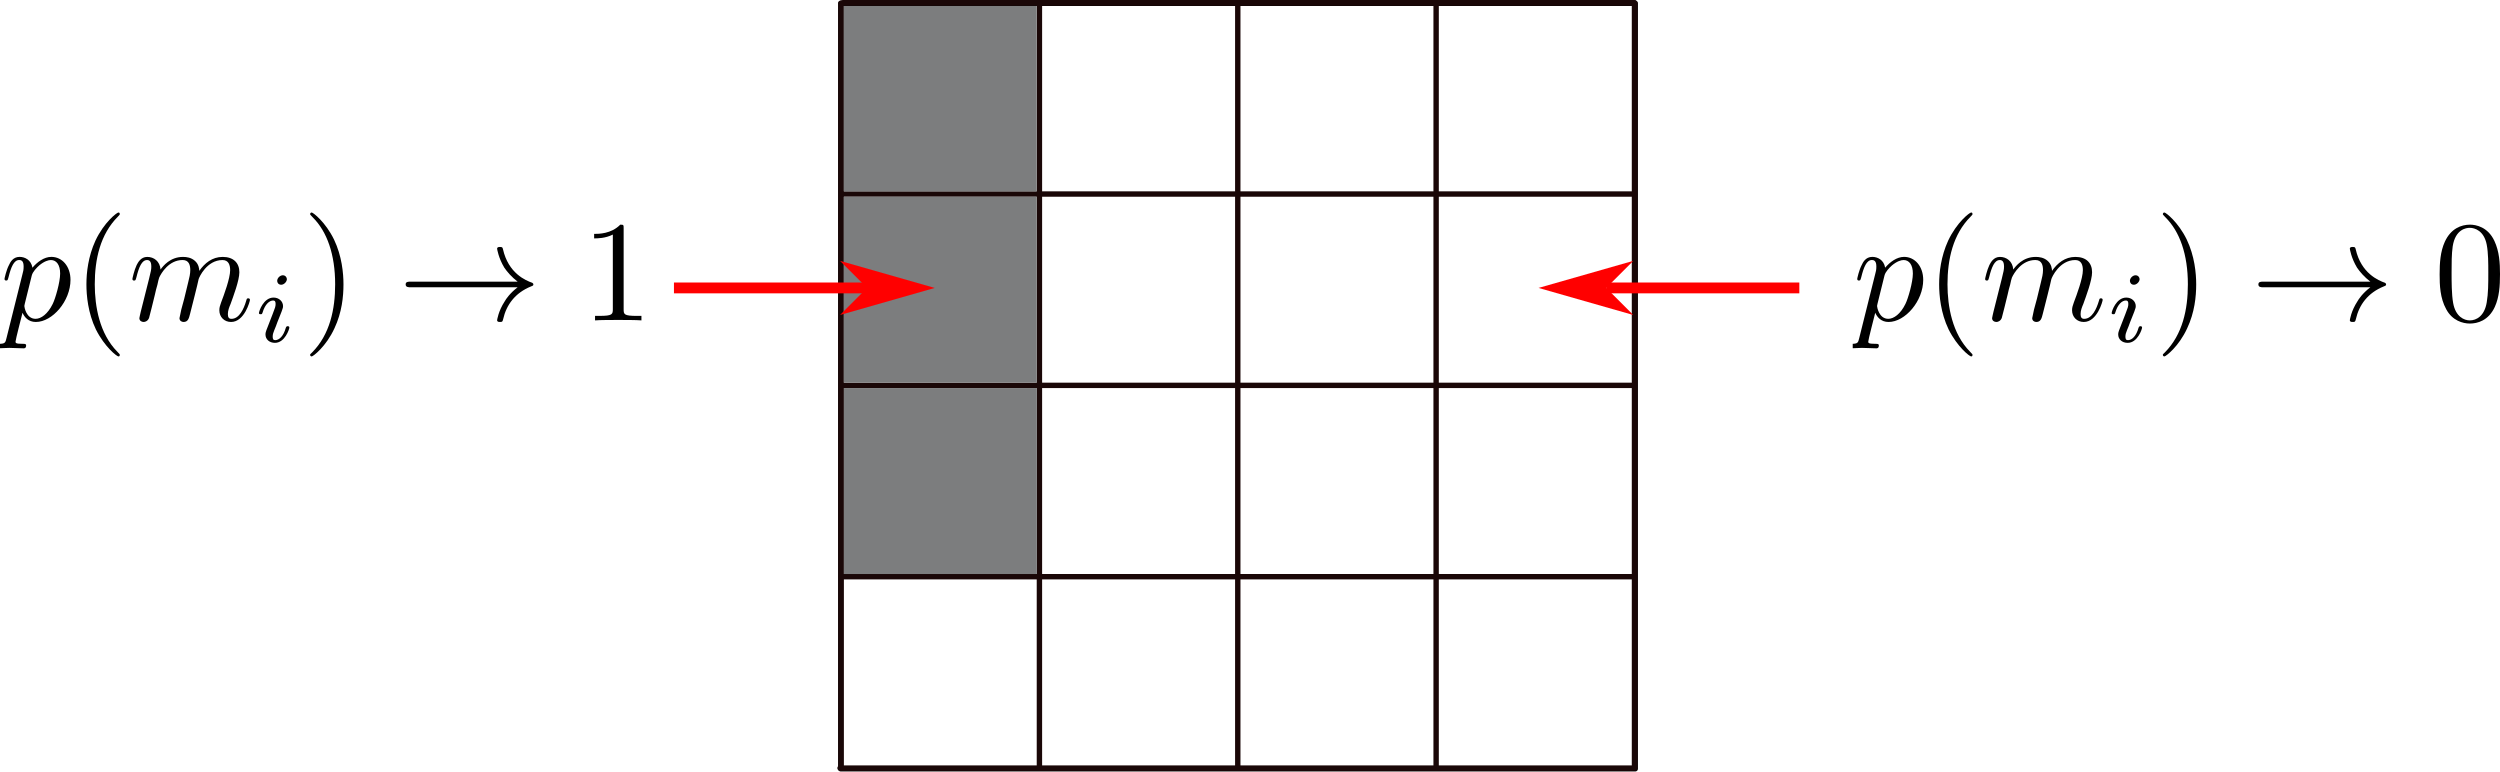
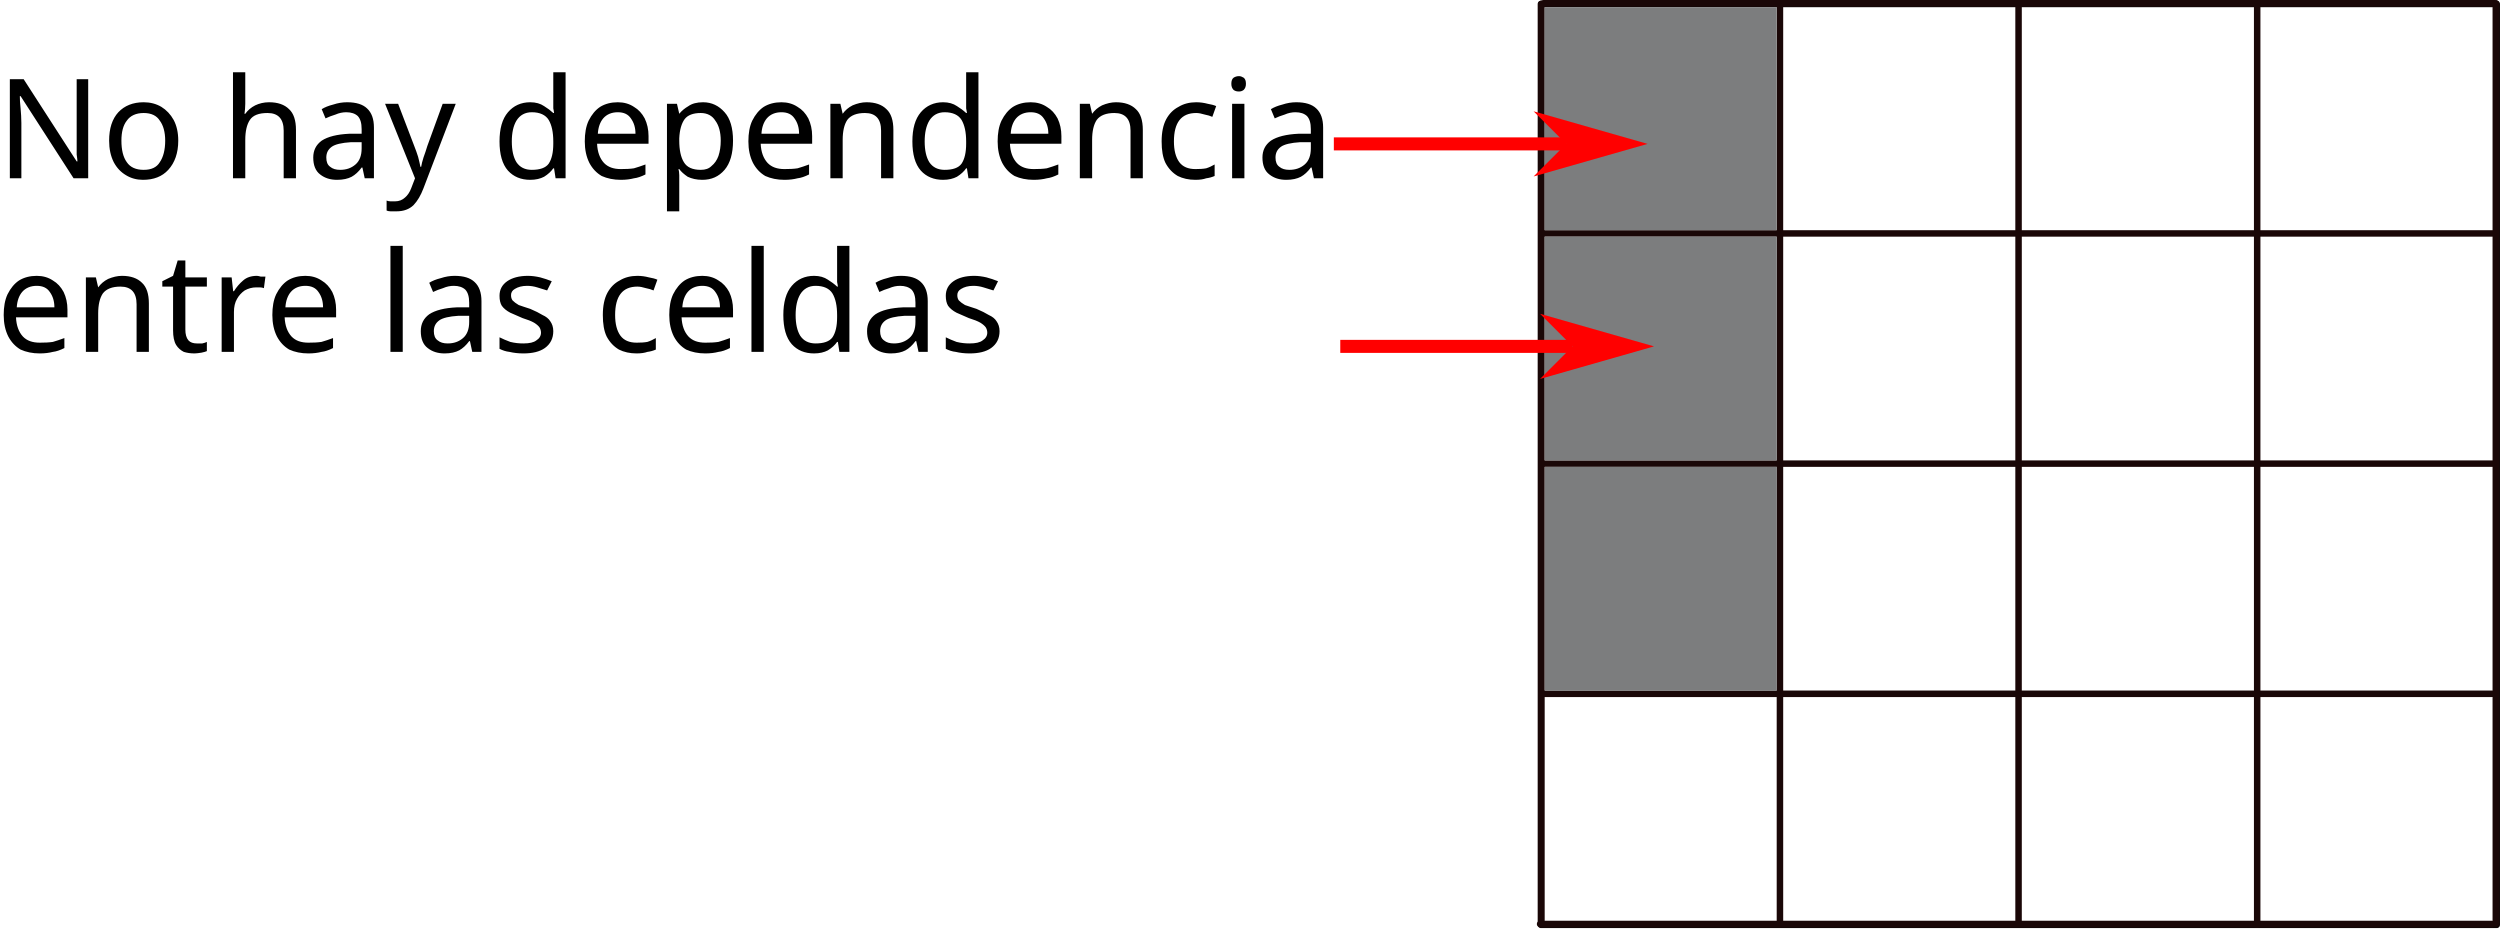
- <svg xmlns="http://www.w3.org/2000/svg" id="svg29967" version="1.1" viewBox="0 0 61.179 18.88" height="18.88mm" width="61.179mm">
+ <svg xmlns="http://www.w3.org/2000/svg" id="svg29967" version="1.1" viewBox="0 0 50.855 18.88" height="18.88mm" width="50.855mm">
  <defs id="defs29961">
    <marker style="overflow:visible" id="marker27693" refX="0" refY="0" orient="auto">
      <path transform="matrix(-0.8,0,0,-0.8,-10,0)" style="fill:#8c8c8c;fill-opacity:1;fill-rule:evenodd;stroke:#8c8c8c;stroke-width:1pt;stroke-opacity:1" d="M 0,0 5,-5 -12.5,0 5,5 Z" id="path27691" />
    </marker>
    <marker orient="auto" refY="0" refX="0" id="marker23363" style="overflow:visible">
      <path id="path23361" d="M 0,0 5,-5 -12.5,0 5,5 Z" style="fill:#8c8c8c;fill-opacity:1;fill-rule:evenodd;stroke:#8c8c8c;stroke-width:1pt;stroke-opacity:1" transform="matrix(-0.8,0,0,-0.8,-10,0)" />
    </marker>
    <marker orient="auto" refY="0" refX="0" id="marker22863" style="overflow:visible">
      <path id="path22861" d="M 0,0 5,-5 -12.5,0 5,5 Z" style="fill:#8c8c8c;fill-opacity:1;fill-rule:evenodd;stroke:#8c8c8c;stroke-width:1pt;stroke-opacity:1" transform="matrix(-0.8,0,0,-0.8,-10,0)" />
    </marker>
    <marker orient="auto" refY="0" refX="0" id="marker24567" style="overflow:visible">
      <path id="path24565" d="M 0,0 5,-5 -12.5,0 5,5 Z" style="fill:#8c8c8c;fill-opacity:1;fill-rule:evenodd;stroke:#8c8c8c;stroke-width:1pt;stroke-opacity:1" transform="matrix(-0.8,0,0,-0.8,-10,0)" />
    </marker>
    <marker style="overflow:visible" id="marker24051" refX="0" refY="0" orient="auto">
      <path transform="matrix(-0.8,0,0,-0.8,-10,0)" style="fill:#8c8c8c;fill-opacity:1;fill-rule:evenodd;stroke:#8c8c8c;stroke-width:1pt;stroke-opacity:1" d="M 0,0 5,-5 -12.5,0 5,5 Z" id="path24049" />
    </marker>
    <marker orient="auto" refY="0" refX="0" id="marker29739" style="overflow:visible">
      <path id="path29737" d="M 0,0 5,-5 -12.5,0 5,5 Z" style="fill:#8c8c8c;fill-opacity:1;fill-rule:evenodd;stroke:#8c8c8c;stroke-width:1pt;stroke-opacity:1" transform="matrix(-0.8,0,0,-0.8,-10,0)" />
    </marker>
    <marker style="overflow:visible" id="marker21025" refX="0" refY="0" orient="auto">
      <path transform="matrix(-0.8,0,0,-0.8,-10,0)" style="fill:#8c8c8c;fill-opacity:1;fill-rule:evenodd;stroke:#8c8c8c;stroke-width:1pt;stroke-opacity:1" d="M 0,0 5,-5 -12.5,0 5,5 Z" id="path21023" />
    </marker>
    <marker orient="auto" refY="0" refX="0" id="marker10431" style="overflow:visible">
      <path id="path10429" d="M 0,0 5,-5 -12.5,0 5,5 Z" style="fill:#8c8c8c;fill-opacity:1;fill-rule:evenodd;stroke:#8c8c8c;stroke-width:1pt;stroke-opacity:1" transform="matrix(-0.8,0,0,-0.8,-10,0)" />
    </marker>
    <marker style="overflow:visible" id="marker22205" refX="0" refY="0" orient="auto">
      <path transform="matrix(-0.8,0,0,-0.8,-10,0)" style="fill:#8c8c8c;fill-opacity:1;fill-rule:evenodd;stroke:#8c8c8c;stroke-width:1pt;stroke-opacity:1" d="M 0,0 5,-5 -12.5,0 5,5 Z" id="path22203" />
    </marker>
    <marker style="overflow:visible" id="marker21701" refX="0" refY="0" orient="auto">
      <path transform="matrix(-0.8,0,0,-0.8,-10,0)" style="fill:#8c8c8c;fill-opacity:1;fill-rule:evenodd;stroke:#8c8c8c;stroke-width:1pt;stroke-opacity:1" d="M 0,0 5,-5 -12.5,0 5,5 Z" id="path21699" />
    </marker>
    <marker orient="auto" refY="0" refX="0" id="marker26885" style="overflow:visible">
      <path id="path26883" d="M 0,0 5,-5 -12.5,0 5,5 Z" style="fill:#8c8c8c;fill-opacity:1;fill-rule:evenodd;stroke:#8c8c8c;stroke-width:1pt;stroke-opacity:1" transform="matrix(-0.8,0,0,-0.8,-10,0)" />
    </marker>
    <marker orient="auto" refY="0" refX="0" id="marker25525" style="overflow:visible">
      <path id="path25523" d="M 0,0 5,-5 -12.5,0 5,5 Z" style="fill:#8c8c8c;fill-opacity:1;fill-rule:evenodd;stroke:#8c8c8c;stroke-width:1pt;stroke-opacity:1" transform="matrix(-0.8,0,0,-0.8,-10,0)" />
    </marker>
    <marker orient="auto" refY="0" refX="0" id="marker29767" style="overflow:visible">
      <path id="path29765" d="M 0,0 5,-5 -12.5,0 5,5 Z" style="fill:#8c8c8c;fill-opacity:1;fill-rule:evenodd;stroke:#8c8c8c;stroke-width:1pt;stroke-opacity:1" transform="matrix(-0.8,0,0,-0.8,-10,0)" />
    </marker>
    <marker orient="auto" refY="0" refX="0" id="marker29775" style="overflow:visible">
      <path id="path29773" d="M 0,0 5,-5 -12.5,0 5,5 Z" style="fill:#8c8c8c;fill-opacity:1;fill-rule:evenodd;stroke:#8c8c8c;stroke-width:1pt;stroke-opacity:1" transform="matrix(-0.8,0,0,-0.8,-10,0)" />
    </marker>
    <marker orient="auto" refY="0" refX="0" id="marker29783" style="overflow:visible">
      <path id="path29781" d="M 0,0 5,-5 -12.5,0 5,5 Z" style="fill:#8c8c8c;fill-opacity:1;fill-rule:evenodd;stroke:#8c8c8c;stroke-width:1pt;stroke-opacity:1" transform="matrix(-0.8,0,0,-0.8,-10,0)" />
    </marker>
    <marker style="overflow:visible" id="marker29799" refX="0" refY="0" orient="auto">
      <path transform="matrix(-0.8,0,0,-0.8,-10,0)" style="fill:#8c8c8c;fill-opacity:1;fill-rule:evenodd;stroke:#8c8c8c;stroke-width:1pt;stroke-opacity:1" d="M 0,0 5,-5 -12.5,0 5,5 Z" id="path29797" />
    </marker>
    <marker style="overflow:visible" id="marker26073" refX="0" refY="0" orient="auto">
      <path transform="matrix(-0.8,0,0,-0.8,-10,0)" style="fill:#8c8c8c;fill-opacity:1;fill-rule:evenodd;stroke:#8c8c8c;stroke-width:1pt;stroke-opacity:1" d="M 0,0 5,-5 -12.5,0 5,5 Z" id="path26071" />
    </marker>
    <marker orient="auto" refY="0" refX="0" id="marker29821" style="overflow:visible">
      <path id="path29819" d="M 0,0 5,-5 -12.5,0 5,5 Z" style="fill:#8c8c8c;fill-opacity:1;fill-rule:evenodd;stroke:#8c8c8c;stroke-width:1pt;stroke-opacity:1" transform="matrix(-0.8,0,0,-0.8,-10,0)" />
    </marker>
    <marker orient="auto" refY="0" refX="0" id="marker29829" style="overflow:visible">
      <path id="path29827" d="M 0,0 5,-5 -12.5,0 5,5 Z" style="fill:#8c8c8c;fill-opacity:1;fill-rule:evenodd;stroke:#8c8c8c;stroke-width:1pt;stroke-opacity:1" transform="matrix(-0.8,0,0,-0.8,-10,0)" />
    </marker>
    <marker orient="auto" refY="0" refX="0" id="marker29837" style="overflow:visible">
      <path id="path29835" d="M 0,0 5,-5 -12.5,0 5,5 Z" style="fill:#8c8c8c;fill-opacity:1;fill-rule:evenodd;stroke:#8c8c8c;stroke-width:1pt;stroke-opacity:1" transform="matrix(-0.8,0,0,-0.8,-10,0)" />
    </marker>
    <marker style="overflow:visible" id="marker28335" refX="0" refY="0" orient="auto">
      <path transform="matrix(-0.8,0,0,-0.8,-10,0)" style="fill:#8c8c8c;fill-opacity:1;fill-rule:evenodd;stroke:#8c8c8c;stroke-width:1pt;stroke-opacity:1" d="M 0,0 5,-5 -12.5,0 5,5 Z" id="path28333" />
    </marker>
    <marker style="overflow:visible" id="marker29851" refX="0" refY="0" orient="auto">
      <path transform="matrix(-0.8,0,0,-0.8,-10,0)" style="fill:#8c8c8c;fill-opacity:1;fill-rule:evenodd;stroke:#8c8c8c;stroke-width:1pt;stroke-opacity:1" d="M 0,0 5,-5 -12.5,0 5,5 Z" id="path29849" />
    </marker>
    <marker orient="auto" refY="0" refX="0" id="marker28907" style="overflow:visible">
      <path id="path28905" d="M 0,0 5,-5 -12.5,0 5,5 Z" style="fill:#8c8c8c;fill-opacity:1;fill-rule:evenodd;stroke:#8c8c8c;stroke-width:1pt;stroke-opacity:1" transform="matrix(-0.8,0,0,-0.8,-10,0)" />
    </marker>
    <marker orient="auto" refY="0" refX="0" id="marker10765" style="overflow:visible">
      <path id="path10763" d="M 0,0 5,-5 -12.5,0 5,5 Z" style="fill:#8c8c8c;fill-opacity:1;fill-rule:evenodd;stroke:#8c8c8c;stroke-width:1pt;stroke-opacity:1" transform="matrix(-0.8,0,0,-0.8,-10,0)" />
    </marker>
    <marker style="overflow:visible" id="Arrow1L-6" refX="0" refY="0" orient="auto-start-reverse" markerWidth="8.75" markerHeight="5" viewBox="0 0 8.75 5" preserveAspectRatio="xMidYMid">
      <path style="fill:context-stroke;fill-rule:evenodd;stroke:none" d="M 0,0 5,-5 -12.5,0 5,5 Z" id="arrow1L-1" transform="scale(-0.5)" />
    </marker>
    <marker style="overflow:visible" id="Arrow1L-6-3" refX="0" refY="0" orient="auto-start-reverse" markerWidth="8.75" markerHeight="5" viewBox="0 0 8.75 5" preserveAspectRatio="xMidYMid">
      <path style="fill:context-stroke;fill-rule:evenodd;stroke:none" d="M 0,0 5,-5 -12.5,0 5,5 Z" id="arrow1L-1-1" transform="scale(-0.5)" />
    </marker>
    <clipPath id="clipPath2856">
      <path d="M 0,3 H 5 V 9.965 H 0 Z m 0,0" id="path1216" />
    </clipPath>
    <clipPath id="clipPath1807">
      <path d="M 5,0 H 9 V 9.965 H 5 Z m 0,0" id="path9772" />
    </clipPath>
    <clipPath id="clipPath942">
      <path d="m 17,4 h 4 v 5.965 h -4 z m 0,0" id="path6471" />
    </clipPath>
    <clipPath id="clipPath519">
      <path d="m 21,0 h 8 v 9.965 h -8 z m 0,0" id="path2132" />
    </clipPath>
    <clipPath id="clipPath3886">
      <path d="M 0,3 H 5 V 9.965 H 0 Z m 0,0" id="path66" />
    </clipPath>
    <clipPath id="clipPath7812">
      <path d="M 5,0 H 9 V 9.965 H 5 Z m 0,0" id="path9271" />
    </clipPath>
    <clipPath id="clipPath294">
      <path d="m 17,4 h 4 v 5.965 h -4 z m 0,0" id="path7274" />
    </clipPath>
    <clipPath id="clipPath3241">
      <path d="m 21,0 h 3 v 9.965 h -3 z m 0,0" id="path8751" />
    </clipPath>
    <clipPath id="clipPath414">
      <path d="M 0,3 H 5 V 9.965 H 0 Z m 0,0" id="path7629" />
    </clipPath>
    <clipPath id="clipPath5654">
      <path d="M 5,0 H 9 V 9.965 H 5 Z m 0,0" id="path6496" />
    </clipPath>
    <clipPath id="clipPath6023">
      <path d="m 17,4 h 4 v 5.965 h -4 z m 0,0" id="path9624" />
    </clipPath>
    <clipPath id="clipPath6479">
      <path d="m 21,0 h 3 v 9.965 h -3 z m 0,0" id="path9611" />
    </clipPath>
    <clipPath id="clipPath414-8">
      <path d="M 0,3 H 5 V 9.965 H 0 Z m 0,0" id="path7629-4" />
    </clipPath>
    <clipPath id="clipPath5654-5">
      <path d="M 5,0 H 9 V 9.965 H 5 Z m 0,0" id="path6496-0" />
    </clipPath>
    <clipPath id="clipPath6023-3">
      <path d="m 17,4 h 4 v 5.965 h -4 z m 0,0" id="path9624-6" />
    </clipPath>
    <clipPath id="clipPath6479-1">
      <path d="m 21,0 h 3 v 9.965 h -3 z m 0,0" id="path9611-0" />
    </clipPath>
    <clipPath id="clipPath3107">
      <path d="M 0,3 H 5 V 9.965 H 0 Z m 0,0" id="path5936" />
    </clipPath>
    <clipPath id="clipPath3865">
      <path d="M 5,0 H 9 V 9.965 H 5 Z m 0,0" id="path2393" />
    </clipPath>
    <clipPath id="clipPath665">
      <path d="m 17,4 h 4 v 5.965 h -4 z m 0,0" id="path4347" />
    </clipPath>
    <clipPath id="clipPath9753">
      <path d="m 21,0 h 3 v 9.965 h -3 z m 0,0" id="path7129" />
    </clipPath>
+     <marker style="overflow:visible" id="Arrow1L-6-3-3" refX="0" refY="0" orient="auto-start-reverse" markerWidth="8.75" markerHeight="5" viewBox="0 0 8.75 5" preserveAspectRatio="xMidYMid">
+       <path style="fill:context-stroke;fill-rule:evenodd;stroke:none" d="M 0,0 5,-5 -12.5,0 5,5 Z" id="arrow1L-1-1-6" transform="scale(-0.5)" />
+     </marker>
+     <marker style="overflow:visible" id="Arrow1L-6-3-36" refX="0" refY="0" orient="auto-start-reverse" markerWidth="8.75" markerHeight="5" viewBox="0 0 8.75 5" preserveAspectRatio="xMidYMid">
+       <path style="fill:context-stroke;fill-rule:evenodd;stroke:none" d="M 0,0 5,-5 -12.5,0 5,5 Z" id="arrow1L-1-1-7" transform="scale(-0.5)" />
+     </marker>
  </defs>
-   <g id="layer2" style="display:inline" transform="translate(16.68628,-2.259768)">
+   <g id="layer2" style="display:inline" transform="translate(27.45761,-2.259768)">
    <g id="g3684">
      <rect style="fill:none;fill-opacity:1;stroke:#0f0404;stroke-width:0.132;stroke-linejoin:round;stroke-miterlimit:4;stroke-dasharray:none;stroke-opacity:1" id="rect3924" width="19.443" height="18.733" x="3.888" y="2.34" />
      <path id="path4736" d="M 3.902,16.373 H 23.248" style="color:#000000;clip-rule:nonzero;display:inline;overflow:visible;visibility:visible;isolation:auto;mix-blend-mode:normal;color-interpolation:sRGB;color-interpolation-filters:linearRGB;solid-color:#000000;solid-opacity:1;fill:none;fill-opacity:1;fill-rule:evenodd;stroke:#1a0707;stroke-width:0.132;stroke-linecap:round;stroke-linejoin:round;stroke-miterlimit:4;stroke-dasharray:none;stroke-dashoffset:0;stroke-opacity:1;color-rendering:auto;image-rendering:auto;shape-rendering:auto;text-rendering:auto;enable-background:accumulate" />
      <path id="path4740" d="M 18.458,21.062 V 2.371" style="color:#000000;clip-rule:nonzero;display:inline;overflow:visible;visibility:visible;isolation:auto;mix-blend-mode:normal;color-interpolation:sRGB;color-interpolation-filters:linearRGB;solid-color:#000000;solid-opacity:1;fill:none;fill-opacity:1;fill-rule:evenodd;stroke:#1a0707;stroke-width:0.132;stroke-linecap:round;stroke-linejoin:round;stroke-miterlimit:4;stroke-dasharray:none;stroke-dashoffset:0;stroke-opacity:1;color-rendering:auto;image-rendering:auto;shape-rendering:auto;text-rendering:auto;enable-background:accumulate" />
      <path style="color:#000000;clip-rule:nonzero;display:inline;overflow:visible;visibility:visible;isolation:auto;mix-blend-mode:normal;color-interpolation:sRGB;color-interpolation-filters:linearRGB;solid-color:#000000;solid-opacity:1;fill:none;fill-opacity:1;fill-rule:evenodd;stroke:#1a0707;stroke-width:0.132;stroke-linecap:round;stroke-linejoin:round;stroke-miterlimit:4;stroke-dasharray:none;stroke-dashoffset:0;stroke-opacity:1;color-rendering:auto;image-rendering:auto;shape-rendering:auto;text-rendering:auto;enable-background:accumulate" d="M 3.947,7.008 H 23.314" id="path4754" />
      <path style="color:#000000;clip-rule:nonzero;display:inline;overflow:visible;visibility:visible;isolation:auto;mix-blend-mode:normal;color-interpolation:sRGB;color-interpolation-filters:linearRGB;solid-color:#000000;solid-opacity:1;fill:none;fill-opacity:1;fill-rule:evenodd;stroke:#1a0707;stroke-width:0.132;stroke-linecap:round;stroke-linejoin:round;stroke-miterlimit:4;stroke-dasharray:none;stroke-dashoffset:0;stroke-opacity:1;color-rendering:auto;image-rendering:auto;shape-rendering:auto;text-rendering:auto;enable-background:accumulate" d="M 3.944,2.326 H 23.312" id="path4754-6" />
      <path style="color:#000000;clip-rule:nonzero;display:inline;overflow:visible;visibility:visible;isolation:auto;mix-blend-mode:normal;color-interpolation:sRGB;color-interpolation-filters:linearRGB;solid-color:#000000;solid-opacity:1;fill:none;fill-opacity:1;fill-rule:evenodd;stroke:#1a0707;stroke-width:0.132;stroke-linecap:round;stroke-linejoin:round;stroke-miterlimit:4;stroke-dasharray:none;stroke-dashoffset:0;stroke-opacity:1;color-rendering:auto;image-rendering:auto;shape-rendering:auto;text-rendering:auto;enable-background:accumulate" d="M 3.871,21.056 H 23.239" id="path4754-6-7" />
      <path id="path4756" d="M 3.957,11.691 H 23.245" style="color:#000000;clip-rule:nonzero;display:inline;overflow:visible;visibility:visible;isolation:auto;mix-blend-mode:normal;color-interpolation:sRGB;color-interpolation-filters:linearRGB;solid-color:#000000;solid-opacity:1;fill:none;fill-opacity:1;fill-rule:evenodd;stroke:#1a0707;stroke-width:0.132;stroke-linecap:round;stroke-linejoin:round;stroke-miterlimit:4;stroke-dasharray:none;stroke-dashoffset:0;stroke-opacity:1;color-rendering:auto;image-rendering:auto;shape-rendering:auto;text-rendering:auto;enable-background:accumulate" />
      <path style="color:#000000;clip-rule:nonzero;display:inline;overflow:visible;visibility:visible;isolation:auto;mix-blend-mode:normal;color-interpolation:sRGB;color-interpolation-filters:linearRGB;solid-color:#000000;solid-opacity:1;fill:none;fill-opacity:1;fill-rule:evenodd;stroke:#1a0707;stroke-width:0.132;stroke-linecap:round;stroke-linejoin:round;stroke-miterlimit:4;stroke-dasharray:none;stroke-dashoffset:0;stroke-opacity:1;color-rendering:auto;image-rendering:auto;shape-rendering:auto;text-rendering:auto;enable-background:accumulate" d="M 8.75,21.059 V 2.356" id="path4758" />
      <path style="color:#000000;clip-rule:nonzero;display:inline;overflow:visible;visibility:visible;isolation:auto;mix-blend-mode:normal;color-interpolation:sRGB;color-interpolation-filters:linearRGB;solid-color:#000000;solid-opacity:1;fill:none;fill-opacity:1;fill-rule:evenodd;stroke:#1a0707;stroke-width:0.132;stroke-linecap:round;stroke-linejoin:round;stroke-miterlimit:4;stroke-dasharray:none;stroke-dashoffset:0;stroke-opacity:1;color-rendering:auto;image-rendering:auto;shape-rendering:auto;text-rendering:auto;enable-background:accumulate" d="M 3.897,21.042 V 2.339" id="path4758-5" />
      <path style="color:#000000;clip-rule:nonzero;display:inline;overflow:visible;visibility:visible;isolation:auto;mix-blend-mode:normal;color-interpolation:sRGB;color-interpolation-filters:linearRGB;solid-color:#000000;solid-opacity:1;fill:none;fill-opacity:1;fill-rule:evenodd;stroke:#1a0707;stroke-width:0.132;stroke-linecap:round;stroke-linejoin:round;stroke-miterlimit:4;stroke-dasharray:none;stroke-dashoffset:0;stroke-opacity:1;color-rendering:auto;image-rendering:auto;shape-rendering:auto;text-rendering:auto;enable-background:accumulate" d="M 23.312,21.042 V 2.338" id="path4758-5-3" />
      <path id="path4760" d="M 13.604,21.05 V 2.409" style="color:#000000;clip-rule:nonzero;display:inline;overflow:visible;visibility:visible;isolation:auto;mix-blend-mode:normal;color-interpolation:sRGB;color-interpolation-filters:linearRGB;solid-color:#000000;solid-opacity:1;fill:none;fill-opacity:1;fill-rule:evenodd;stroke:#1a0707;stroke-width:0.132;stroke-linecap:round;stroke-linejoin:round;stroke-miterlimit:4;stroke-dasharray:none;stroke-dashoffset:0;stroke-opacity:1;color-rendering:auto;image-rendering:auto;shape-rendering:auto;text-rendering:auto;enable-background:accumulate" />
    </g>
  </g>
-   <g id="layer1" style="display:inline" transform="translate(16.57282,-4.670609)">
+   <g id="layer1" style="display:inline" transform="translate(27.34415,-4.670609)">
    <g id="g3866">
      <rect style="fill:#7c7d7e;fill-opacity:1;stroke:none;stroke-width:0.134;stroke-dasharray:none" id="rect3348" width="4.72" height="4.536" x="4.077" y="4.817" />
      <rect style="display:inline;fill:#7c7d7e;fill-opacity:1;stroke:none;stroke-width:0.134;stroke-dasharray:none" id="rect3348-5" width="4.722" height="4.551" x="4.076" y="9.485" />
      <rect style="display:inline;fill:#7c7d7e;fill-opacity:1;stroke:none;stroke-width:0.134;stroke-dasharray:none" id="rect3348-6" width="4.72" height="4.551" x="4.08" y="14.167" />
    </g>
  </g>
-   <g id="layer3" transform="translate(20.49163)" style="display:none">
+   <g id="layer3" transform="translate(31.26295)" style="display:none">
    <text xml:space="preserve" style="font-style:normal;font-variant:normal;font-weight:normal;font-stretch:normal;font-size:4.233px;line-height:1.25;font-family:'CMU Serif';-inkscape-font-specification:'CMU Serif, Normal';font-variant-ligatures:none;font-variant-caps:normal;font-variant-numeric:normal;font-variant-east-asian:normal;white-space:pre;inline-size:30.088;display:inline;stroke-width:0.265" x="-45.936" y="7.764" id="text4593" transform="translate(11.56221,0.3398169)">
-       <tspan x="-45.936" y="7.764" id="tspan11403">espacio ocupado</tspan>
+       <tspan x="-45.936" y="7.764" id="tspan2070">espacio ocupado</tspan>
    </text>
    <text xml:space="preserve" style="font-style:normal;font-variant:normal;font-weight:normal;font-stretch:normal;font-size:4.233px;line-height:1.25;font-family:'CMU Serif';-inkscape-font-specification:'CMU Serif, Normal';font-variant-ligatures:none;font-variant-caps:normal;font-variant-numeric:normal;font-variant-east-asian:normal;white-space:pre;inline-size:33.533;display:inline;stroke-width:0.265" x="-45.936" y="7.764" id="text4593-8" transform="translate(70.14684,0.3398169)">
-       <tspan x="-45.936" y="7.764" id="tspan11405">espacio libre</tspan>
-     </text>
-   </g>
-   <g id="layer4" transform="translate(-13.76317)">
+       <tspan x="-45.936" y="7.764" id="tspan2072">espacio libre</tspan>
+     </text>
+   </g>
+   <g id="layer4" transform="translate(-2.991847)" style="display:none">
    <path style="fill:none;stroke:#ff0000;stroke-width:0.265px;stroke-linecap:butt;stroke-linejoin:miter;stroke-opacity:1;marker-end:url(#Arrow1L-6)" d="M 23.541,7.046 H 18.815" id="path4745-2" transform="translate(34.2548)" />
    <path style="fill:none;stroke:#ff0000;stroke-width:0.265px;stroke-linecap:butt;stroke-linejoin:miter;stroke-opacity:1;marker-end:url(#Arrow1L-6-3)" d="M -3.999,7.046 H 0.727" id="path4745-2-9" transform="translate(34.2548)" />
  </g>
-   <g id="layer5" transform="translate(-13.76317)">
+   <g id="layer6" transform="translate(10.77133)" style="display:none">
+     <path style="fill:none;stroke:#ff0000;stroke-width:0.265px;stroke-linecap:butt;stroke-linejoin:miter;stroke-opacity:1;marker-end:url(#Arrow1L-6-3)" d="M -3.999,7.046 H 0.727" id="path965" transform="translate(20.49163)" />
+     <path style="fill:none;stroke:#ff0000;stroke-width:0.265px;stroke-linecap:butt;stroke-linejoin:miter;stroke-opacity:1;marker-end:url(#Arrow1L-6-3-3)" d="m 16.773,16.337 h 4.726" id="path965-7" />
+     <text xml:space="preserve" style="font-style:normal;font-variant:normal;font-weight:normal;font-stretch:normal;font-size:4.233px;line-height:1.25;font-family:'CMU Serif';-inkscape-font-specification:'CMU Serif, Normal';font-variant-ligatures:none;font-variant-caps:normal;font-variant-numeric:normal;font-variant-east-asian:normal;white-space:pre;inline-size:30.975;display:inline;stroke-width:0.265" x="-45.936" y="7.764" id="text1385" transform="translate(30.90049,0.1198328)">
+       <tspan x="-45.936" y="7.764" id="tspan2074">siempre ocupada</tspan>
+     </text>
+     <text xml:space="preserve" style="font-style:normal;font-variant:normal;font-weight:normal;font-stretch:normal;font-size:4.233px;line-height:1.25;font-family:'CMU Serif';-inkscape-font-specification:'CMU Serif, Normal';font-variant-ligatures:none;font-variant-caps:normal;font-variant-numeric:normal;font-variant-east-asian:normal;white-space:pre;inline-size:30.975;display:inline;stroke-width:0.265" x="-45.936" y="7.764" id="text1385-5" transform="translate(38.39128,9.467105)">
+       <tspan x="-45.936" y="7.764" id="tspan2076">siempre libre</tspan>
+     </text>
+   </g>
+   <g id="layer5" transform="translate(-2.991847)" style="display:none">
    <g transform="translate(13.65293,5.200199)" id="g9578">
      <g id="g9576" transform="matrix(0.352778,0,0,0.352778,0.110243,0.00436558)">
        <g clip-path="url(#clipPath414)" clip-rule="nonzero" id="g9532">
          <g style="fill:#000000;fill-opacity:1" id="g9530">
            <g id="g9528" transform="translate(0,7.472)">
              <path style="stroke:none" d="M 0.453,1.219 C 0.375,1.562 0.344,1.625 -0.094,1.625 c -0.109,0 -0.219,0 -0.219,0.188 0,0.078 0.047,0.125 0.125,0.125 0.266,0 0.562,-0.031 0.828,-0.031 0.344,0 0.672,0.031 1,0.031 0.047,0 0.172,0 0.172,-0.203 C 1.812,1.625 1.719,1.625 1.578,1.625 c -0.5,0 -0.5,-0.062 -0.5,-0.156 0,-0.125 0.422,-1.75 0.484,-2 0.125,0.297 0.406,0.641 0.922,0.641 1.156,0 2.406,-1.453 2.406,-2.922 0,-0.938 -0.578,-1.594 -1.328,-1.594 -0.5,0 -0.984,0.359 -1.312,0.75 -0.094,-0.547 -0.531,-0.75 -0.891,-0.75 -0.469,0 -0.656,0.391 -0.734,0.562 C 0.438,-3.5 0.312,-2.906 0.312,-2.875 c 0,0.109 0.094,0.109 0.109,0.109 0.109,0 0.109,-0.016 0.172,-0.234 0.172,-0.703 0.375,-1.188 0.734,-1.188 0.172,0 0.312,0.078 0.312,0.453 0,0.234 -0.031,0.344 -0.078,0.516 z m 1.75,-4.328 C 2.266,-3.375 2.547,-3.656 2.719,-3.812 c 0.359,-0.297 0.641,-0.375 0.812,-0.375 0.391,0 0.641,0.344 0.641,0.938 0,0.594 -0.328,1.734 -0.516,2.109 -0.344,0.703 -0.812,1.031 -1.188,1.031 C 1.812,-0.109 1.688,-0.938 1.688,-1 c 0,-0.016 0,-0.031 0.031,-0.156 z m 0,0" id="path9526" />
            </g>
          </g>
        </g>
        <g clip-path="url(#clipPath5654)" clip-rule="nonzero" id="g9540">
          <g style="fill:#000000;fill-opacity:1" id="g9538">
            <g id="g9536" transform="translate(5.012,7.472)">
              <path style="stroke:none" d="m 3.297,2.391 c 0,-0.031 0,-0.047 -0.172,-0.219 C 1.891,0.922 1.562,-0.969 1.562,-2.5 c 0,-1.734 0.375,-3.469 1.609,-4.703 0.125,-0.125 0.125,-0.141 0.125,-0.172 0,-0.078 -0.031,-0.109 -0.094,-0.109 -0.109,0 -1,0.688 -1.594,1.953 -0.5,1.094 -0.625,2.203 -0.625,3.031 0,0.781 0.109,1.984 0.656,3.125 C 2.25,1.844 3.094,2.5 3.203,2.5 c 0.062,0 0.094,-0.031 0.094,-0.109 z m 0,0" id="path9534" />
            </g>
          </g>
        </g>
        <g style="fill:#000000;fill-opacity:1" id="g9546">
          <g id="g9544" transform="translate(8.887,7.472)">
            <path style="stroke:none" d="m 0.875,-0.594 c -0.031,0.156 -0.094,0.391 -0.094,0.438 0,0.172 0.141,0.266 0.297,0.266 0.125,0 0.297,-0.078 0.375,-0.281 0,-0.016 0.125,-0.484 0.188,-0.734 l 0.219,-0.891 C 1.906,-2.031 1.969,-2.25 2.031,-2.469 c 0.031,-0.172 0.109,-0.469 0.125,-0.5 0.141,-0.312 0.672,-1.219 1.625,-1.219 0.453,0 0.531,0.375 0.531,0.703 0,0.25 -0.062,0.531 -0.141,0.828 L 3.891,-1.5 3.688,-0.75 c -0.031,0.203 -0.125,0.547 -0.125,0.594 0,0.172 0.141,0.266 0.281,0.266 0.312,0 0.375,-0.25 0.453,-0.562 0.141,-0.562 0.516,-2.016 0.594,-2.406 0.031,-0.125 0.562,-1.328 1.656,-1.328 0.422,0 0.531,0.344 0.531,0.703 0,0.562 -0.422,1.703 -0.625,2.234 -0.078,0.234 -0.125,0.344 -0.125,0.547 0,0.469 0.344,0.812 0.812,0.812 0.938,0 1.312,-1.453 1.312,-1.531 0,-0.109 -0.094,-0.109 -0.125,-0.109 -0.094,0 -0.094,0.031 -0.141,0.188 -0.156,0.531 -0.469,1.234 -1.016,1.234 -0.172,0 -0.25,-0.094 -0.25,-0.328 0,-0.25 0.094,-0.484 0.188,-0.703 0.188,-0.531 0.609,-1.625 0.609,-2.203 0,-0.641 -0.406,-1.062 -1.156,-1.062 -0.734,0 -1.25,0.438 -1.625,0.969 0,-0.125 -0.031,-0.469 -0.312,-0.703 -0.25,-0.219 -0.562,-0.266 -0.812,-0.266 -0.906,0 -1.391,0.641 -1.562,0.875 -0.047,-0.578 -0.469,-0.875 -0.922,-0.875 -0.453,0 -0.641,0.391 -0.734,0.562 -0.172,0.359 -0.297,0.938 -0.297,0.969 0,0.109 0.094,0.109 0.109,0.109 0.109,0 0.109,-0.016 0.172,-0.234 0.172,-0.703 0.375,-1.188 0.734,-1.188 0.156,0 0.297,0.078 0.297,0.453 0,0.219 -0.031,0.328 -0.156,0.844 z m 0,0" id="path9542" />
          </g>
        </g>
        <g clip-path="url(#clipPath6023)" clip-rule="nonzero" id="g9554">
          <g style="fill:#000000;fill-opacity:1" id="g9552">
            <g id="g9550" transform="translate(17.634,8.967)">
              <path style="stroke:none" d="m 2.266,-4.359 c 0,-0.109 -0.094,-0.266 -0.281,-0.266 -0.188,0 -0.391,0.188 -0.391,0.391 0,0.109 0.078,0.266 0.281,0.266 0.188,0 0.391,-0.203 0.391,-0.391 z M 0.844,-0.812 c -0.031,0.094 -0.062,0.172 -0.062,0.297 0,0.328 0.266,0.578 0.656,0.578 0.688,0 1,-0.953 1,-1.062 0,-0.094 -0.094,-0.094 -0.109,-0.094 -0.094,0 -0.109,0.047 -0.141,0.125 -0.156,0.562 -0.453,0.844 -0.734,0.844 -0.141,0 -0.172,-0.094 -0.172,-0.25 0,-0.156 0.047,-0.281 0.109,-0.438 C 1.469,-1 1.547,-1.188 1.609,-1.375 1.672,-1.547 1.938,-2.172 1.953,-2.266 1.984,-2.328 2,-2.406 2,-2.484 2,-2.812 1.719,-3.078 1.344,-3.078 0.641,-3.078 0.328,-2.125 0.328,-2 c 0,0.078 0.094,0.078 0.125,0.078 0.094,0 0.094,-0.031 0.125,-0.109 C 0.75,-2.625 1.062,-2.875 1.312,-2.875 c 0.109,0 0.172,0.047 0.172,0.234 0,0.172 -0.031,0.266 -0.203,0.703 z m 0,0" id="path9548" />
            </g>
          </g>
        </g>
        <g clip-path="url(#clipPath6479)" clip-rule="nonzero" id="g9562">
          <g style="fill:#000000;fill-opacity:1" id="g9560">
            <g id="g9558" transform="translate(20.951,7.472)">
              <path style="stroke:none" d="m 2.875,-2.5 c 0,-0.766 -0.109,-1.969 -0.656,-3.109 -0.594,-1.219 -1.453,-1.875 -1.547,-1.875 -0.062,0 -0.109,0.047 -0.109,0.109 0,0.031 0,0.047 0.188,0.234 0.984,0.984 1.547,2.562 1.547,4.641 0,1.719 -0.359,3.469 -1.594,4.719 C 0.562,2.344 0.562,2.359 0.562,2.391 0.562,2.453 0.609,2.5 0.672,2.5 0.766,2.5 1.672,1.812 2.25,0.547 2.766,-0.547 2.875,-1.656 2.875,-2.5 Z m 0,0" id="path9556" />
            </g>
          </g>
        </g>
        <g style="fill:#000000;fill-opacity:1" id="g9568">
          <g id="g9566" transform="translate(27.593,7.472)">
            <path style="stroke:none" d="M 8.312,-2.297 C 7.766,-1.875 7.5,-1.469 7.422,-1.328 c -0.453,0.688 -0.531,1.312 -0.531,1.312 0,0.125 0.125,0.125 0.203,0.125 C 7.25,0.109 7.266,0.094 7.312,-0.094 7.531,-1.062 8.125,-1.906 9.25,-2.359 9.375,-2.406 9.406,-2.422 9.406,-2.5 c 0,-0.062 -0.062,-0.094 -0.078,-0.109 C 8.875,-2.766 7.672,-3.266 7.297,-4.938 7.266,-5.062 7.25,-5.094 7.094,-5.094 c -0.078,0 -0.203,0 -0.203,0.125 0,0.016 0.094,0.641 0.5,1.312 0.203,0.297 0.5,0.641 0.922,0.969 H 0.906 c -0.172,0 -0.359,0 -0.359,0.188 0,0.203 0.188,0.203 0.359,0.203 z m 0,0" id="path9564" />
          </g>
        </g>
        <g style="fill:#000000;fill-opacity:1" id="g9574">
          <g id="g9572" transform="translate(40.323,7.472)">
            <path style="stroke:none" d="m 2.938,-6.375 c 0,-0.25 0,-0.266 -0.234,-0.266 C 2.078,-6 1.203,-6 0.891,-6 v 0.312 c 0.203,0 0.781,0 1.297,-0.266 v 5.172 c 0,0.359 -0.031,0.469 -0.922,0.469 h -0.312 V 0 c 0.344,-0.031 1.203,-0.031 1.609,-0.031 0.391,0 1.266,0 1.609,0.031 v -0.312 h -0.312 c -0.906,0 -0.922,-0.109 -0.922,-0.469 z m 0,0" id="path9570" />
          </g>
        </g>
      </g>
    </g>
    <g transform="translate(58.99202,5.200199)" id="g10690">
      <g id="surface1" transform="matrix(0.352778,0,0,0.352778,0.110243,0.00436558)">
        <g clip-path="url(#clipPath3107)" clip-rule="nonzero" id="g55">
          <g style="fill:#000000;fill-opacity:1" id="g53">
            <g id="use51" transform="translate(0,7.472)">
              <path style="stroke:none" d="M 0.453,1.219 C 0.375,1.562 0.344,1.625 -0.094,1.625 c -0.109,0 -0.219,0 -0.219,0.188 0,0.078 0.047,0.125 0.125,0.125 0.266,0 0.562,-0.031 0.828,-0.031 0.344,0 0.672,0.031 1,0.031 0.047,0 0.172,0 0.172,-0.203 C 1.812,1.625 1.719,1.625 1.578,1.625 c -0.5,0 -0.5,-0.062 -0.5,-0.156 0,-0.125 0.422,-1.75 0.484,-2 0.125,0.297 0.406,0.641 0.922,0.641 1.156,0 2.406,-1.453 2.406,-2.922 0,-0.938 -0.578,-1.594 -1.328,-1.594 -0.5,0 -0.984,0.359 -1.312,0.75 -0.094,-0.547 -0.531,-0.75 -0.891,-0.75 -0.469,0 -0.656,0.391 -0.734,0.562 C 0.438,-3.5 0.312,-2.906 0.312,-2.875 c 0,0.109 0.094,0.109 0.109,0.109 0.109,0 0.109,-0.016 0.172,-0.234 0.172,-0.703 0.375,-1.188 0.734,-1.188 0.172,0 0.312,0.078 0.312,0.453 0,0.234 -0.031,0.344 -0.078,0.516 z m 1.75,-4.328 C 2.266,-3.375 2.547,-3.656 2.719,-3.812 c 0.359,-0.297 0.641,-0.375 0.812,-0.375 0.391,0 0.641,0.344 0.641,0.938 0,0.594 -0.328,1.734 -0.516,2.109 -0.344,0.703 -0.812,1.031 -1.188,1.031 C 1.812,-0.109 1.688,-0.938 1.688,-1 c 0,-0.016 0,-0.031 0.031,-0.156 z m 0,0" id="path92" />
            </g>
          </g>
        </g>
        <g clip-path="url(#clipPath3865)" clip-rule="nonzero" id="g61">
          <g style="fill:#000000;fill-opacity:1" id="g59">
            <g id="use57" transform="translate(5.012,7.472)">
              <path style="stroke:none" d="m 3.297,2.391 c 0,-0.031 0,-0.047 -0.172,-0.219 C 1.891,0.922 1.562,-0.969 1.562,-2.5 c 0,-1.734 0.375,-3.469 1.609,-4.703 0.125,-0.125 0.125,-0.141 0.125,-0.172 0,-0.078 -0.031,-0.109 -0.094,-0.109 -0.109,0 -1,0.688 -1.594,1.953 -0.5,1.094 -0.625,2.203 -0.625,3.031 0,0.781 0.109,1.984 0.656,3.125 C 2.25,1.844 3.094,2.5 3.203,2.5 c 0.062,0 0.094,-0.031 0.094,-0.109 z m 0,0" id="path96" />
            </g>
          </g>
        </g>
        <g style="fill:#000000;fill-opacity:1" id="g65">
          <g id="use63" transform="translate(8.887,7.472)">
            <path style="stroke:none" d="m 0.875,-0.594 c -0.031,0.156 -0.094,0.391 -0.094,0.438 0,0.172 0.141,0.266 0.297,0.266 0.125,0 0.297,-0.078 0.375,-0.281 0,-0.016 0.125,-0.484 0.188,-0.734 l 0.219,-0.891 C 1.906,-2.031 1.969,-2.25 2.031,-2.469 c 0.031,-0.172 0.109,-0.469 0.125,-0.5 0.141,-0.312 0.672,-1.219 1.625,-1.219 0.453,0 0.531,0.375 0.531,0.703 0,0.25 -0.062,0.531 -0.141,0.828 L 3.891,-1.5 3.688,-0.75 c -0.031,0.203 -0.125,0.547 -0.125,0.594 0,0.172 0.141,0.266 0.281,0.266 0.312,0 0.375,-0.25 0.453,-0.562 0.141,-0.562 0.516,-2.016 0.594,-2.406 0.031,-0.125 0.562,-1.328 1.656,-1.328 0.422,0 0.531,0.344 0.531,0.703 0,0.562 -0.422,1.703 -0.625,2.234 -0.078,0.234 -0.125,0.344 -0.125,0.547 0,0.469 0.344,0.812 0.812,0.812 0.938,0 1.312,-1.453 1.312,-1.531 0,-0.109 -0.094,-0.109 -0.125,-0.109 -0.094,0 -0.094,0.031 -0.141,0.188 -0.156,0.531 -0.469,1.234 -1.016,1.234 -0.172,0 -0.25,-0.094 -0.25,-0.328 0,-0.25 0.094,-0.484 0.188,-0.703 0.188,-0.531 0.609,-1.625 0.609,-2.203 0,-0.641 -0.406,-1.062 -1.156,-1.062 -0.734,0 -1.25,0.438 -1.625,0.969 0,-0.125 -0.031,-0.469 -0.312,-0.703 -0.25,-0.219 -0.562,-0.266 -0.812,-0.266 -0.906,0 -1.391,0.641 -1.562,0.875 -0.047,-0.578 -0.469,-0.875 -0.922,-0.875 -0.453,0 -0.641,0.391 -0.734,0.562 -0.172,0.359 -0.297,0.938 -0.297,0.969 0,0.109 0.094,0.109 0.109,0.109 0.109,0 0.109,-0.016 0.172,-0.234 0.172,-0.703 0.375,-1.188 0.734,-1.188 0.156,0 0.297,0.078 0.297,0.453 0,0.219 -0.031,0.328 -0.156,0.844 z m 0,0" id="path100" />
          </g>
        </g>
        <g clip-path="url(#clipPath665)" clip-rule="nonzero" id="g71">
          <g style="fill:#000000;fill-opacity:1" id="g69">
            <g id="use67" transform="translate(17.634,8.967)">
              <path style="stroke:none" d="m 2.266,-4.359 c 0,-0.109 -0.094,-0.266 -0.281,-0.266 -0.188,0 -0.391,0.188 -0.391,0.391 0,0.109 0.078,0.266 0.281,0.266 0.188,0 0.391,-0.203 0.391,-0.391 z M 0.844,-0.812 c -0.031,0.094 -0.062,0.172 -0.062,0.297 0,0.328 0.266,0.578 0.656,0.578 0.688,0 1,-0.953 1,-1.062 0,-0.094 -0.094,-0.094 -0.109,-0.094 -0.094,0 -0.109,0.047 -0.141,0.125 -0.156,0.562 -0.453,0.844 -0.734,0.844 -0.141,0 -0.172,-0.094 -0.172,-0.25 0,-0.156 0.047,-0.281 0.109,-0.438 C 1.469,-1 1.547,-1.188 1.609,-1.375 1.672,-1.547 1.938,-2.172 1.953,-2.266 1.984,-2.328 2,-2.406 2,-2.484 2,-2.812 1.719,-3.078 1.344,-3.078 0.641,-3.078 0.328,-2.125 0.328,-2 c 0,0.078 0.094,0.078 0.125,0.078 0.094,0 0.094,-0.031 0.125,-0.109 C 0.75,-2.625 1.062,-2.875 1.312,-2.875 c 0.109,0 0.172,0.047 0.172,0.234 0,0.172 -0.031,0.266 -0.203,0.703 z m 0,0" id="path104" />
            </g>
          </g>
        </g>
        <g clip-path="url(#clipPath9753)" clip-rule="nonzero" id="g77">
          <g style="fill:#000000;fill-opacity:1" id="g75">
            <g id="use73" transform="translate(20.951,7.472)">
              <path style="stroke:none" d="m 2.875,-2.5 c 0,-0.766 -0.109,-1.969 -0.656,-3.109 -0.594,-1.219 -1.453,-1.875 -1.547,-1.875 -0.062,0 -0.109,0.047 -0.109,0.109 0,0.031 0,0.047 0.188,0.234 0.984,0.984 1.547,2.562 1.547,4.641 0,1.719 -0.359,3.469 -1.594,4.719 C 0.562,2.344 0.562,2.359 0.562,2.391 0.562,2.453 0.609,2.5 0.672,2.5 0.766,2.5 1.672,1.812 2.25,0.547 2.766,-0.547 2.875,-1.656 2.875,-2.5 Z m 0,0" id="path108" />
            </g>
          </g>
        </g>
        <g style="fill:#000000;fill-opacity:1" id="g81">
          <g id="use79" transform="translate(27.593,7.472)">
            <path style="stroke:none" d="M 8.312,-2.297 C 7.766,-1.875 7.5,-1.469 7.422,-1.328 c -0.453,0.688 -0.531,1.312 -0.531,1.312 0,0.125 0.125,0.125 0.203,0.125 C 7.25,0.109 7.266,0.094 7.312,-0.094 7.531,-1.062 8.125,-1.906 9.25,-2.359 9.375,-2.406 9.406,-2.422 9.406,-2.5 c 0,-0.062 -0.062,-0.094 -0.078,-0.109 C 8.875,-2.766 7.672,-3.266 7.297,-4.938 7.266,-5.062 7.25,-5.094 7.094,-5.094 c -0.078,0 -0.203,0 -0.203,0.125 0,0.016 0.094,0.641 0.5,1.312 0.203,0.297 0.5,0.641 0.922,0.969 H 0.906 c -0.172,0 -0.359,0 -0.359,0.188 0,0.203 0.188,0.203 0.359,0.203 z m 0,0" id="path112" />
          </g>
        </g>
        <g style="fill:#000000;fill-opacity:1" id="g85">
          <g id="use83" transform="translate(40.323,7.472)">
            <path style="stroke:none" d="m 4.578,-3.188 c 0,-0.797 -0.047,-1.594 -0.391,-2.328 -0.453,-0.969 -1.281,-1.125 -1.688,-1.125 -0.609,0 -1.328,0.266 -1.75,1.188 -0.312,0.688 -0.359,1.469 -0.359,2.266 0,0.75 0.031,1.641 0.453,2.406 0.422,0.797 1.156,1 1.641,1 0.531,0 1.297,-0.203 1.734,-1.156 0.312,-0.688 0.359,-1.469 0.359,-2.25 z M 2.484,0 C 2.094,0 1.5,-0.25 1.328,-1.203 1.219,-1.797 1.219,-2.719 1.219,-3.312 c 0,-0.641 0,-1.297 0.078,-1.828 0.188,-1.188 0.938,-1.281 1.188,-1.281 0.328,0 0.984,0.188 1.172,1.172 0.109,0.562 0.109,1.312 0.109,1.938 0,0.75 0,1.422 -0.109,2.062 C 3.5,-0.297 2.938,0 2.484,0 Z m 0,0" id="path116" />
          </g>
        </g>
      </g>
    </g>
  </g>
+   <g id="layer7" transform="translate(-4.124032)">
+     <path style="display:inline;fill:none;stroke:#ff0000;stroke-width:0.265px;stroke-linecap:butt;stroke-linejoin:miter;stroke-opacity:1;marker-end:url(#Arrow1L-6-3)" d="M -3.999,7.046 H 0.727" id="path1004" transform="translate(35.38699)" />
+     <text xml:space="preserve" style="font-style:normal;font-variant:normal;font-weight:normal;font-stretch:normal;font-size:2.822px;line-height:1.25;font-family:'CMU Serif';-inkscape-font-specification:'CMU Serif, Normal';font-variant-ligatures:none;font-variant-caps:normal;font-variant-numeric:normal;font-variant-east-asian:normal;white-space:pre;inline-size:30.975;display:inline;stroke-width:0.265" x="-45.936" y="7.764" id="text1008" transform="translate(49.98056,-4.134805)">
+       <tspan x="-45.936" y="7.764" id="tspan2078">No hay dependencia </tspan>
+       <tspan x="-45.936" y="11.292" id="tspan2080">entre las celdas</tspan>
+     </text>
+     <path style="display:inline;fill:none;stroke:#ff0000;stroke-width:0.265px;stroke-linecap:butt;stroke-linejoin:miter;stroke-opacity:1;marker-end:url(#Arrow1L-6-3-36)" d="m 31.257,2.927 h 4.726" id="path1004-5" />
+   </g>
</svg>
